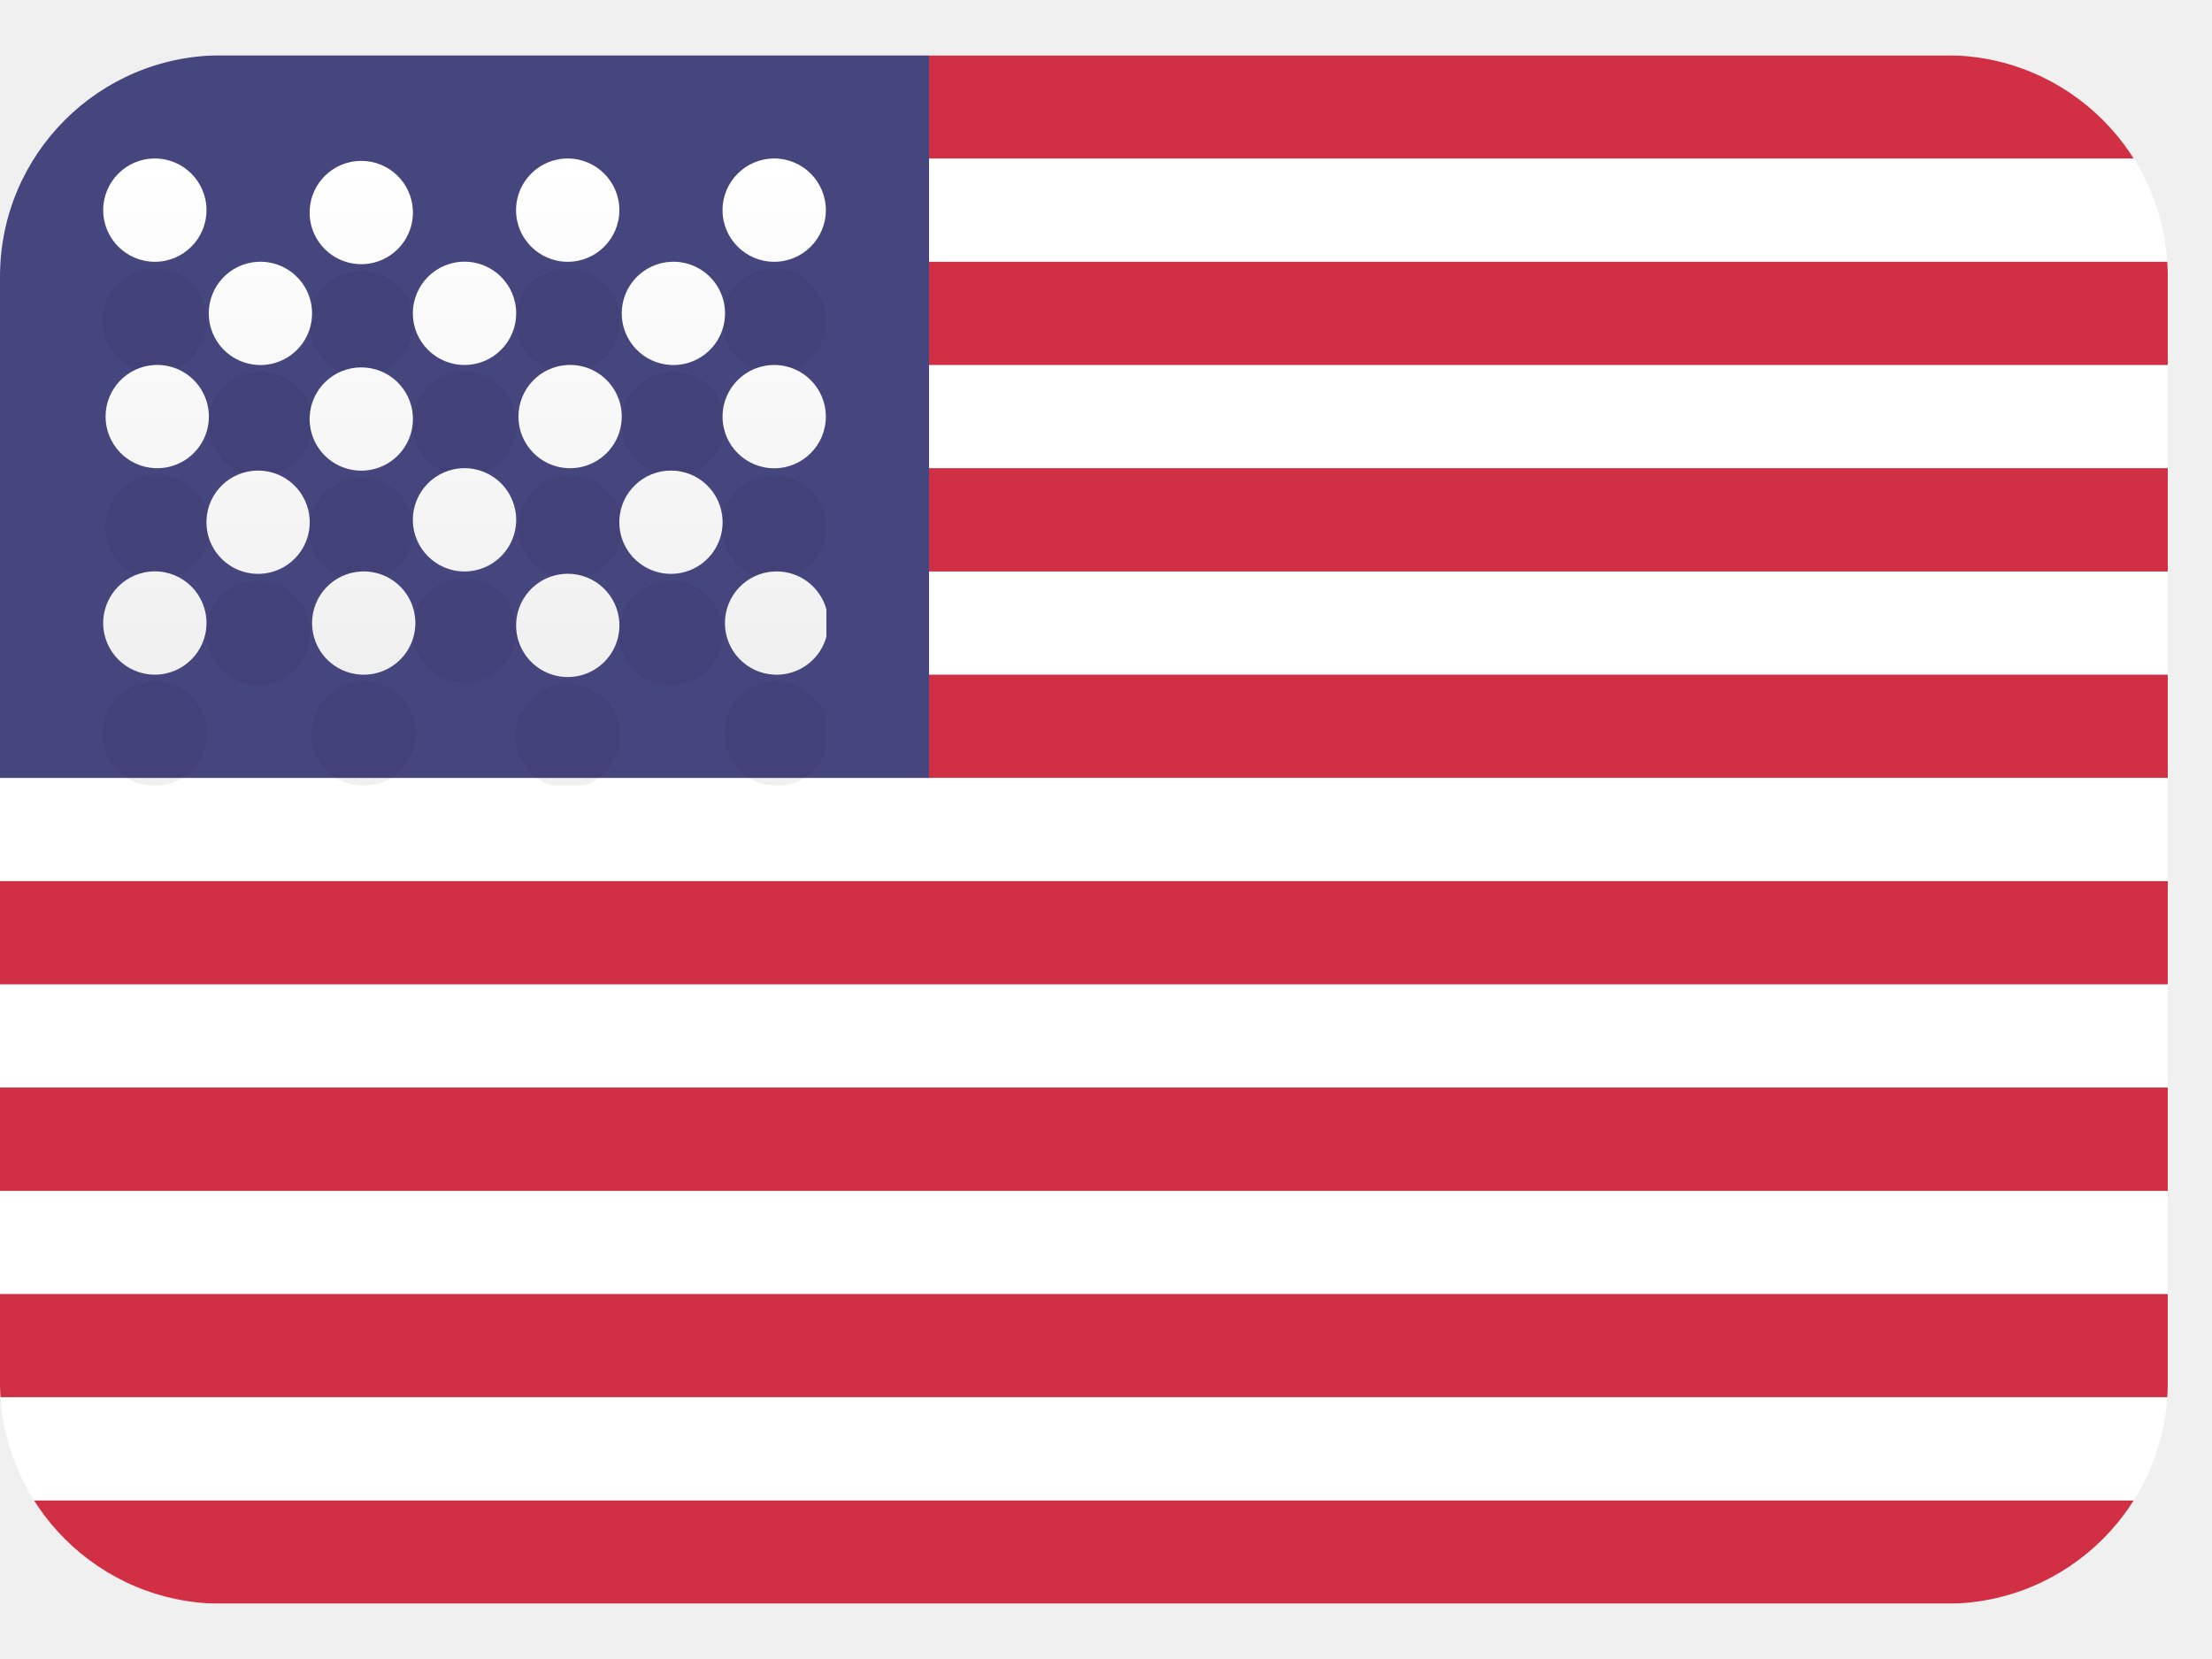
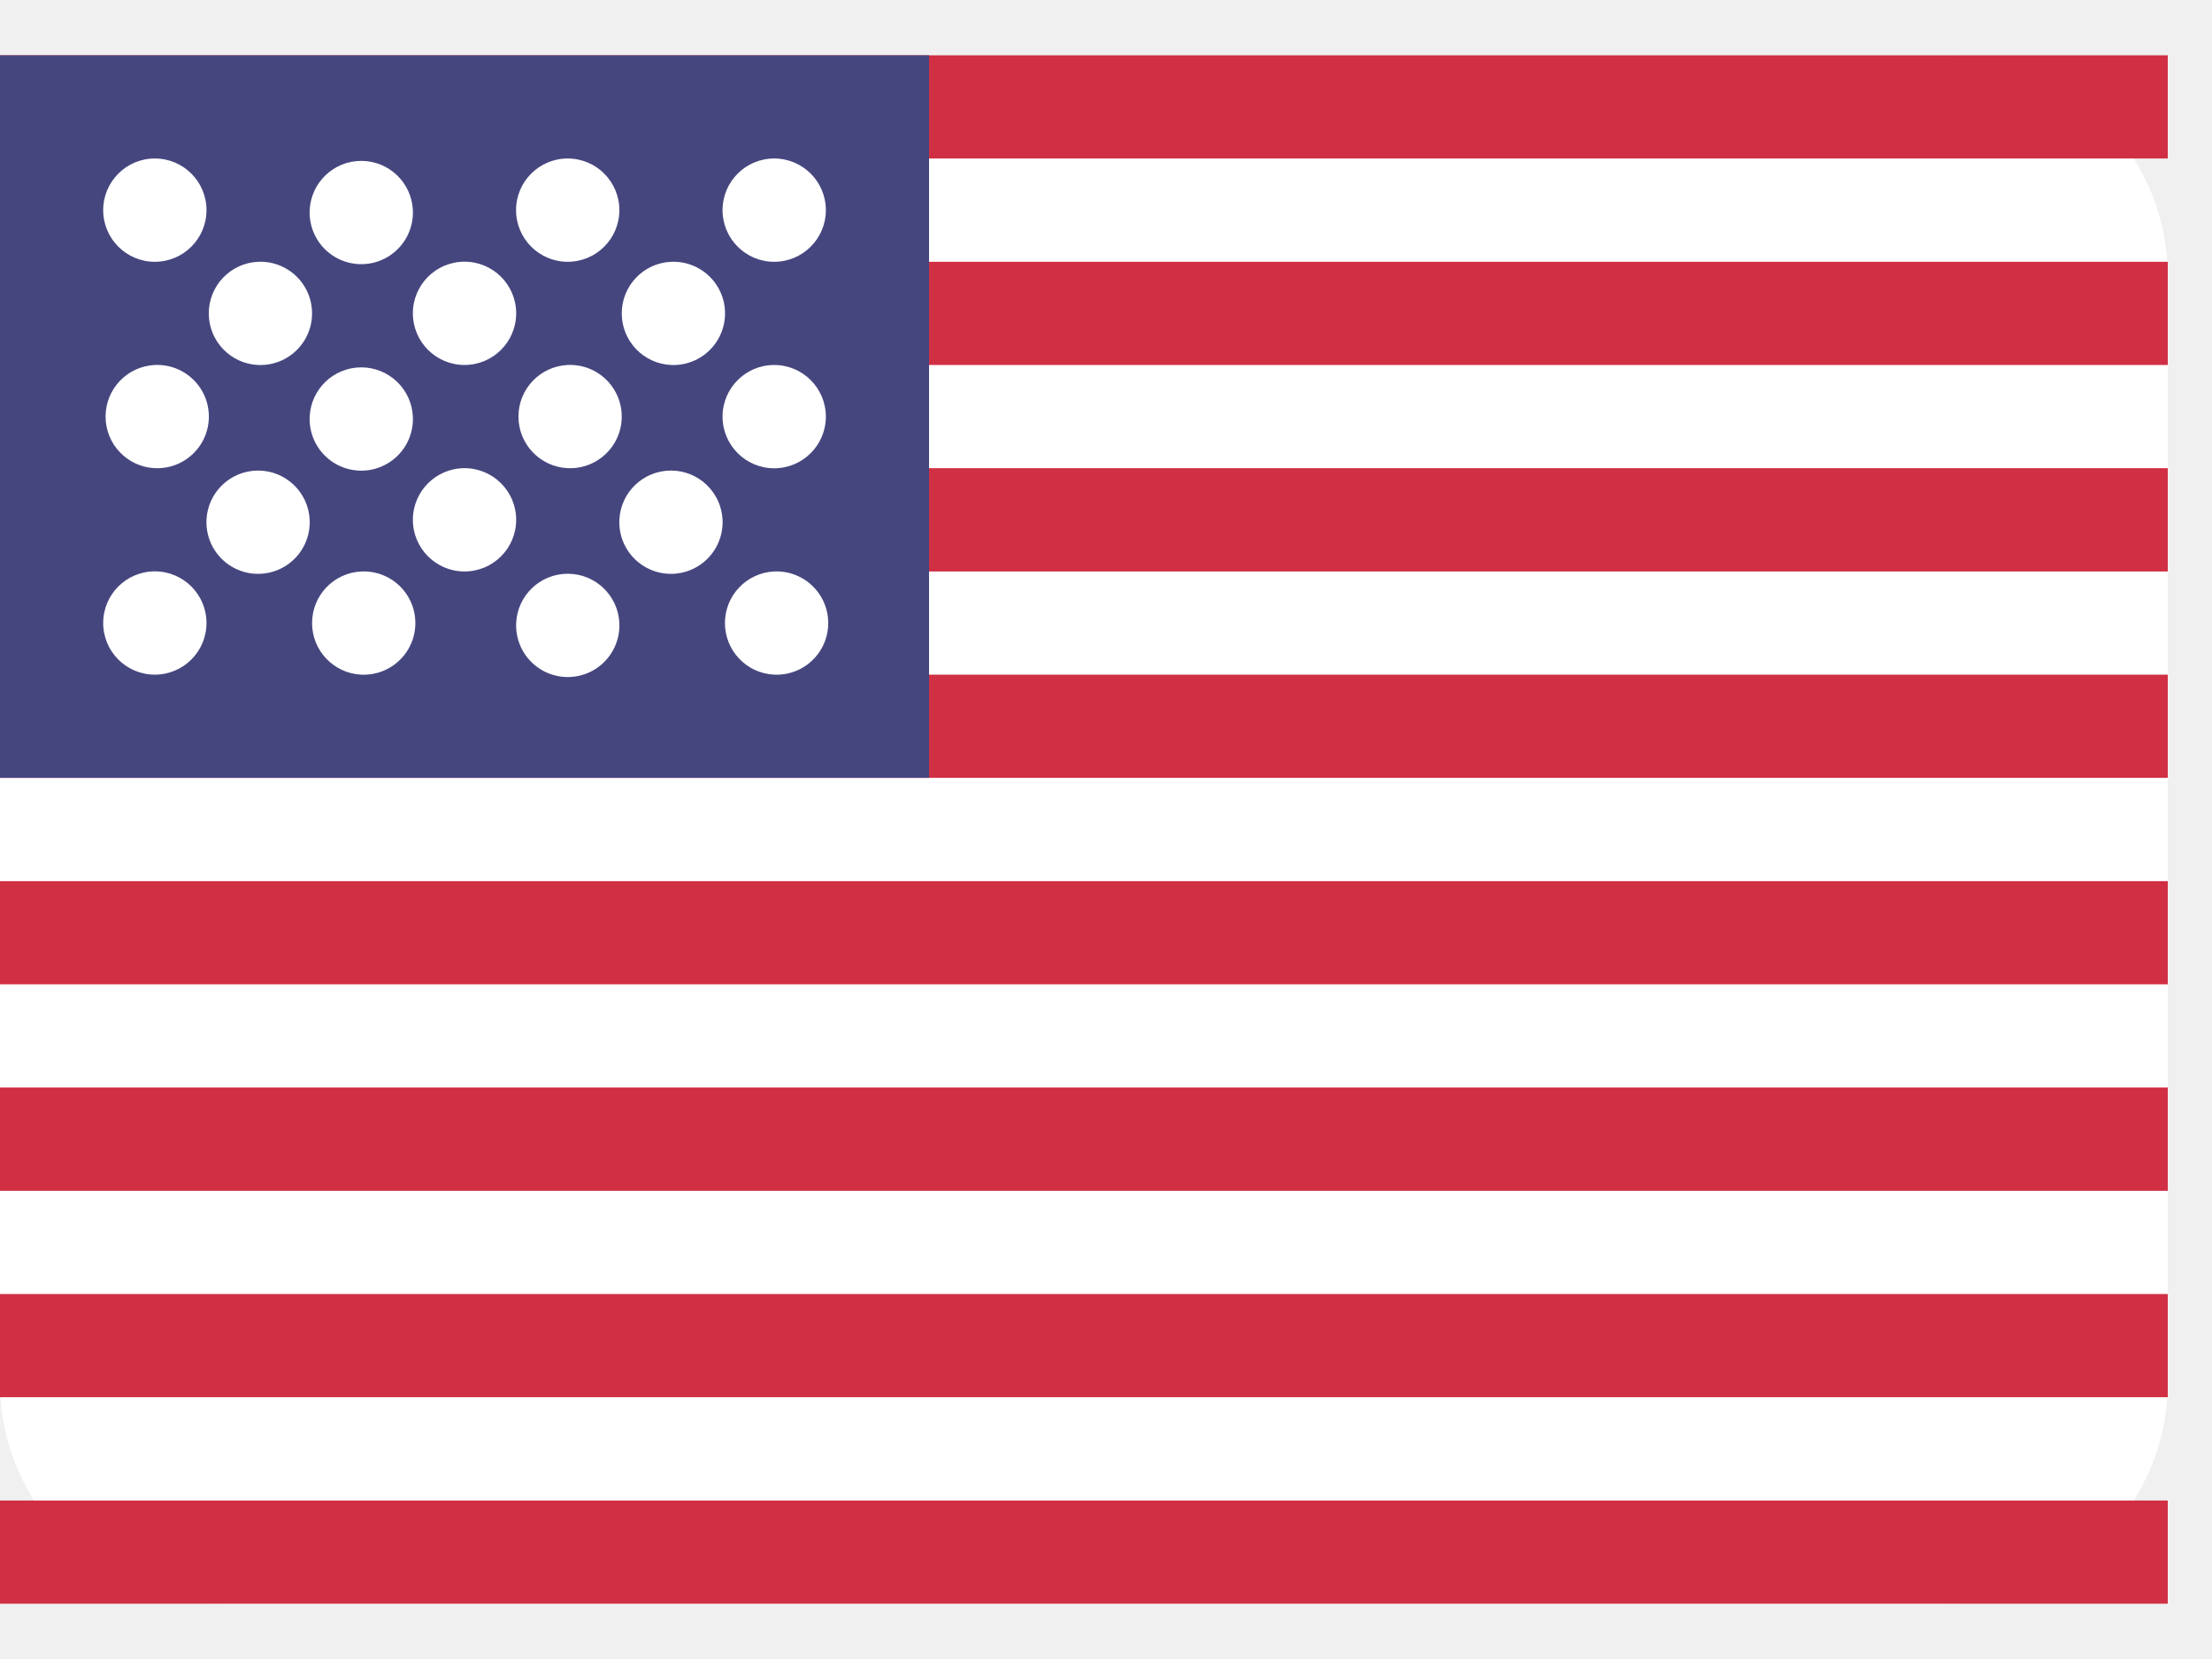
- <svg fill="none" aria-hidden="true" class="h-4 w-4 me-2" viewBox="0 0 20 15">
+ <svg fill="none" viewBox="0 0 20 15">
  <rect width="19.6" height="14" y=".5" fill="#fff" rx="2" />
-   <mask id="a" style="mask-type: luminance" width="20" height="15" x="0" y="0" maskUnits="userSpaceOnUse">
-     <rect width="19.6" height="14" y=".5" fill="#fff" rx="2" />
-   </mask>
-   <g mask="url(#a)">
+   <g>
    <path fill="#D02F44" fill-rule="evenodd" d="M19.6.5H0v.933h19.6V.5zm0 1.867H0V3.3h19.6v-.933zM0 4.233h19.6v.934H0v-.934zM19.6 6.1H0v.933h19.6V6.1zM0 7.967h19.6V8.9H0v-.933zm19.6 1.866H0v.934h19.6v-.934zM0 11.7h19.6v.933H0V11.7zm19.6 1.867H0v.933h19.6v-.933z" clip-rule="evenodd" />
    <path fill="#46467F" d="M0 .5h8.4v6.533H0z" />
-     <g filter="url(#filter0_d_343_121520)">
-       <path fill="url(#paint0_linear_343_121520)" fill-rule="evenodd" d="M1.867 1.9a.467.467 0 11-.934 0 .467.467 0 01.934 0zm1.866 0a.467.467 0 11-.933 0 .467.467 0 01.933 0zm1.4.467a.467.467 0 100-.934.467.467 0 000 .934zM7.467 1.9a.467.467 0 11-.934 0 .467.467 0 01.934 0zM2.333 3.3a.467.467 0 100-.933.467.467 0 000 .933zm2.334-.467a.467.467 0 11-.934 0 .467.467 0 01.934 0zm1.4.467a.467.467 0 100-.933.467.467 0 000 .933zm1.4.467a.467.467 0 11-.934 0 .467.467 0 01.934 0zm-2.334.466a.467.467 0 100-.933.467.467 0 000 .933zm-1.4-.466a.467.467 0 11-.933 0 .467.467 0 01.933 0zM1.4 4.233a.467.467 0 100-.933.467.467 0 000 .933zm1.4.467a.467.467 0 11-.933 0 .467.467 0 01.933 0zm1.4.467a.467.467 0 100-.934.467.467 0 000 .934zM6.533 4.7a.467.467 0 11-.933 0 .467.467 0 01.933 0zM7 6.1a.467.467 0 100-.933.467.467 0 000 .933zm-1.4-.467a.467.467 0 11-.933 0 .467.467 0 01.933 0zM3.267 6.1a.467.467 0 100-.933.467.467 0 000 .933zm-1.4-.467a.467.467 0 11-.934 0 .467.467 0 01.934 0z" clip-rule="evenodd" />
-     </g>
+     <path fill="#fff" fill-rule="evenodd" d="M1.867 1.9a.467.467 0 11-.934 0 .467.467 0 01.934 0zm1.866 0a.467.467 0 11-.933 0 .467.467 0 01.933 0zm1.4.467a.467.467 0 100-.934.467.467 0 000 .934zM7.467 1.9a.467.467 0 11-.934 0 .467.467 0 01.934 0zM2.333 3.3a.467.467 0 100-.933.467.467 0 000 .933zm2.334-.467a.467.467 0 11-.934 0 .467.467 0 01.934 0zm1.4.467a.467.467 0 100-.933.467.467 0 000 .933zm1.4.467a.467.467 0 11-.934 0 .467.467 0 01.934 0zm-2.334.466a.467.467 0 100-.933.467.467 0 000 .933zm-1.4-.466a.467.467 0 11-.933 0 .467.467 0 01.933 0zM1.4 4.233a.467.467 0 100-.933.467.467 0 000 .933zm1.4.467a.467.467 0 11-.933 0 .467.467 0 01.933 0zm1.4.467a.467.467 0 100-.934.467.467 0 000 .934zM6.533 4.7a.467.467 0 11-.933 0 .467.467 0 01.933 0zM7 6.1a.467.467 0 100-.933.467.467 0 000 .933zm-1.4-.467a.467.467 0 11-.933 0 .467.467 0 01.933 0zM3.267 6.1a.467.467 0 100-.933.467.467 0 000 .933zm-1.4-.467a.467.467 0 11-.934 0 .467.467 0 01.934 0z" clip-rule="evenodd" />
  </g>
-   <defs>
-     <linearGradient id="paint0_linear_343_121520" x1=".933" x2=".933" y1="1.433" y2="6.1" gradientUnits="userSpaceOnUse">
-       <stop stop-color="#fff" />
-       <stop offset="1" stop-color="#F0F0F0" />
-     </linearGradient>
-     <filter id="filter0_d_343_121520" width="6.533" height="5.667" x=".933" y="1.433" color-interpolation-filters="sRGB" filterUnits="userSpaceOnUse">
-       <feFlood flood-opacity="0" result="BackgroundImageFix" />
-       <feColorMatrix in="SourceAlpha" result="hardAlpha" values="0 0 0 0 0 0 0 0 0 0 0 0 0 0 0 0 0 0 127 0" />
-       <feOffset dy="1" />
-       <feColorMatrix values="0 0 0 0 0 0 0 0 0 0 0 0 0 0 0 0 0 0 0.06 0" />
-       <feBlend in2="BackgroundImageFix" result="effect1_dropShadow_343_121520" />
-       <feBlend in="SourceGraphic" in2="effect1_dropShadow_343_121520" result="shape" />
-     </filter>
-   </defs>
</svg>
